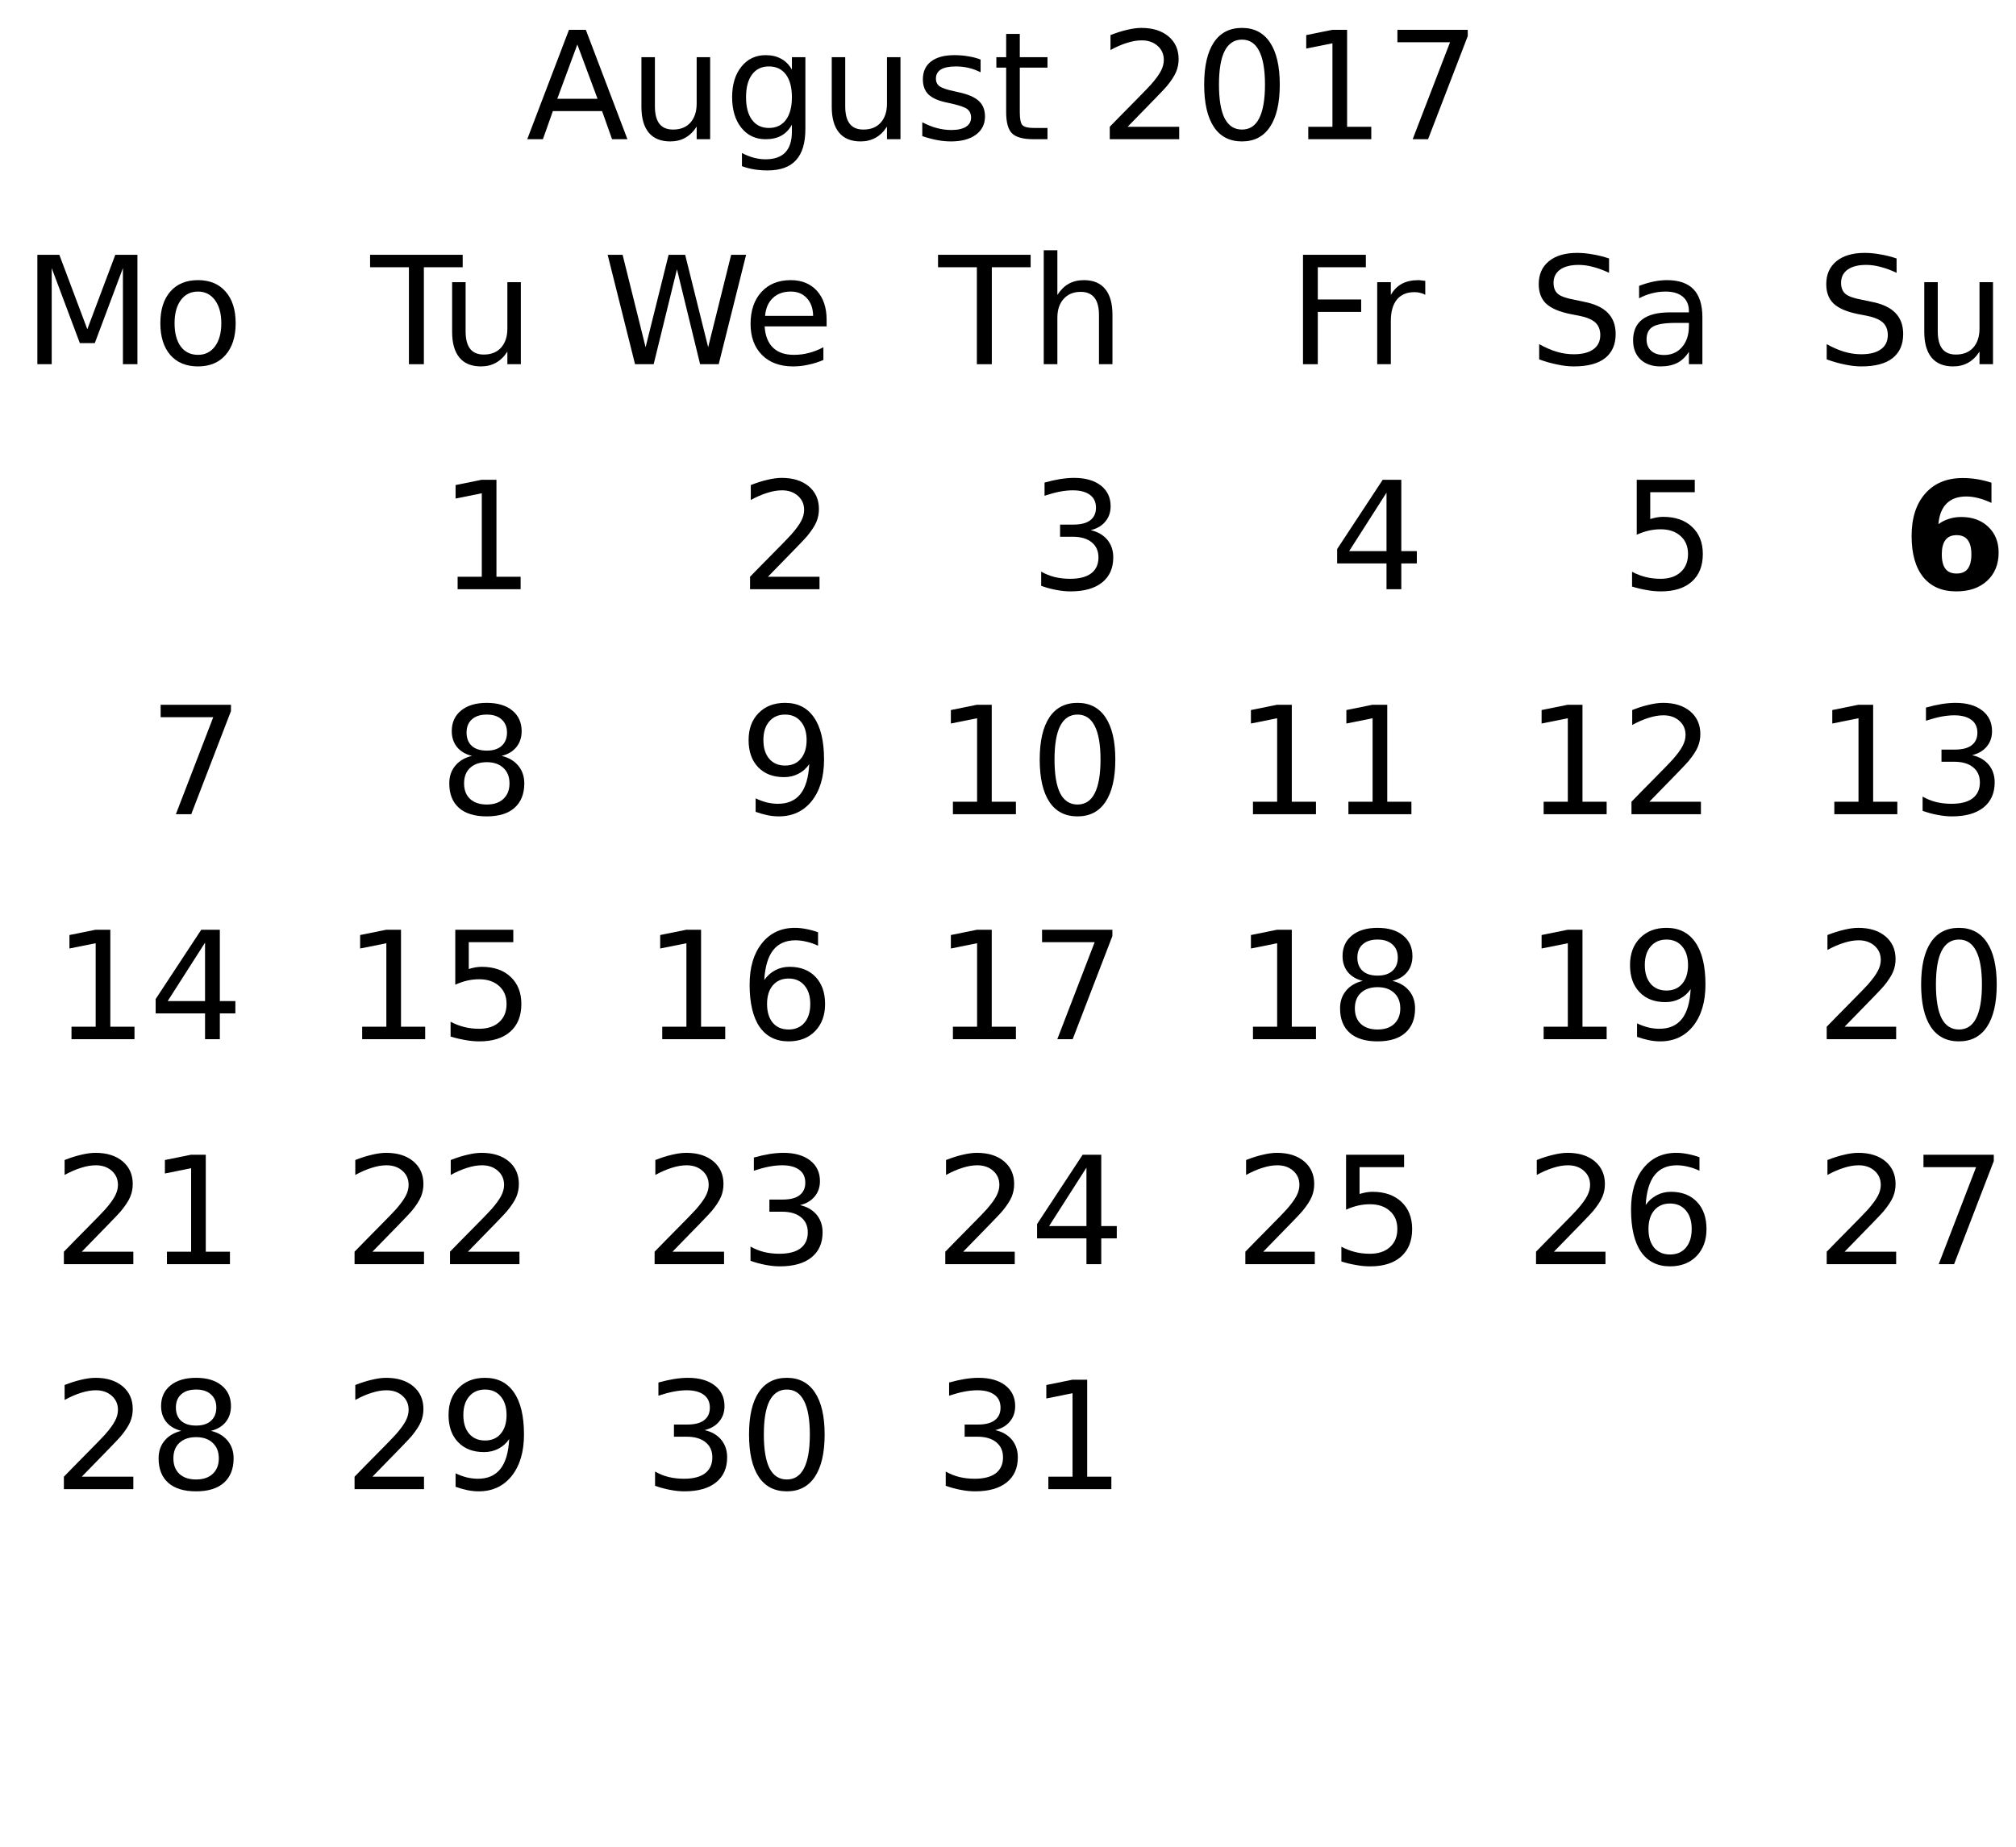
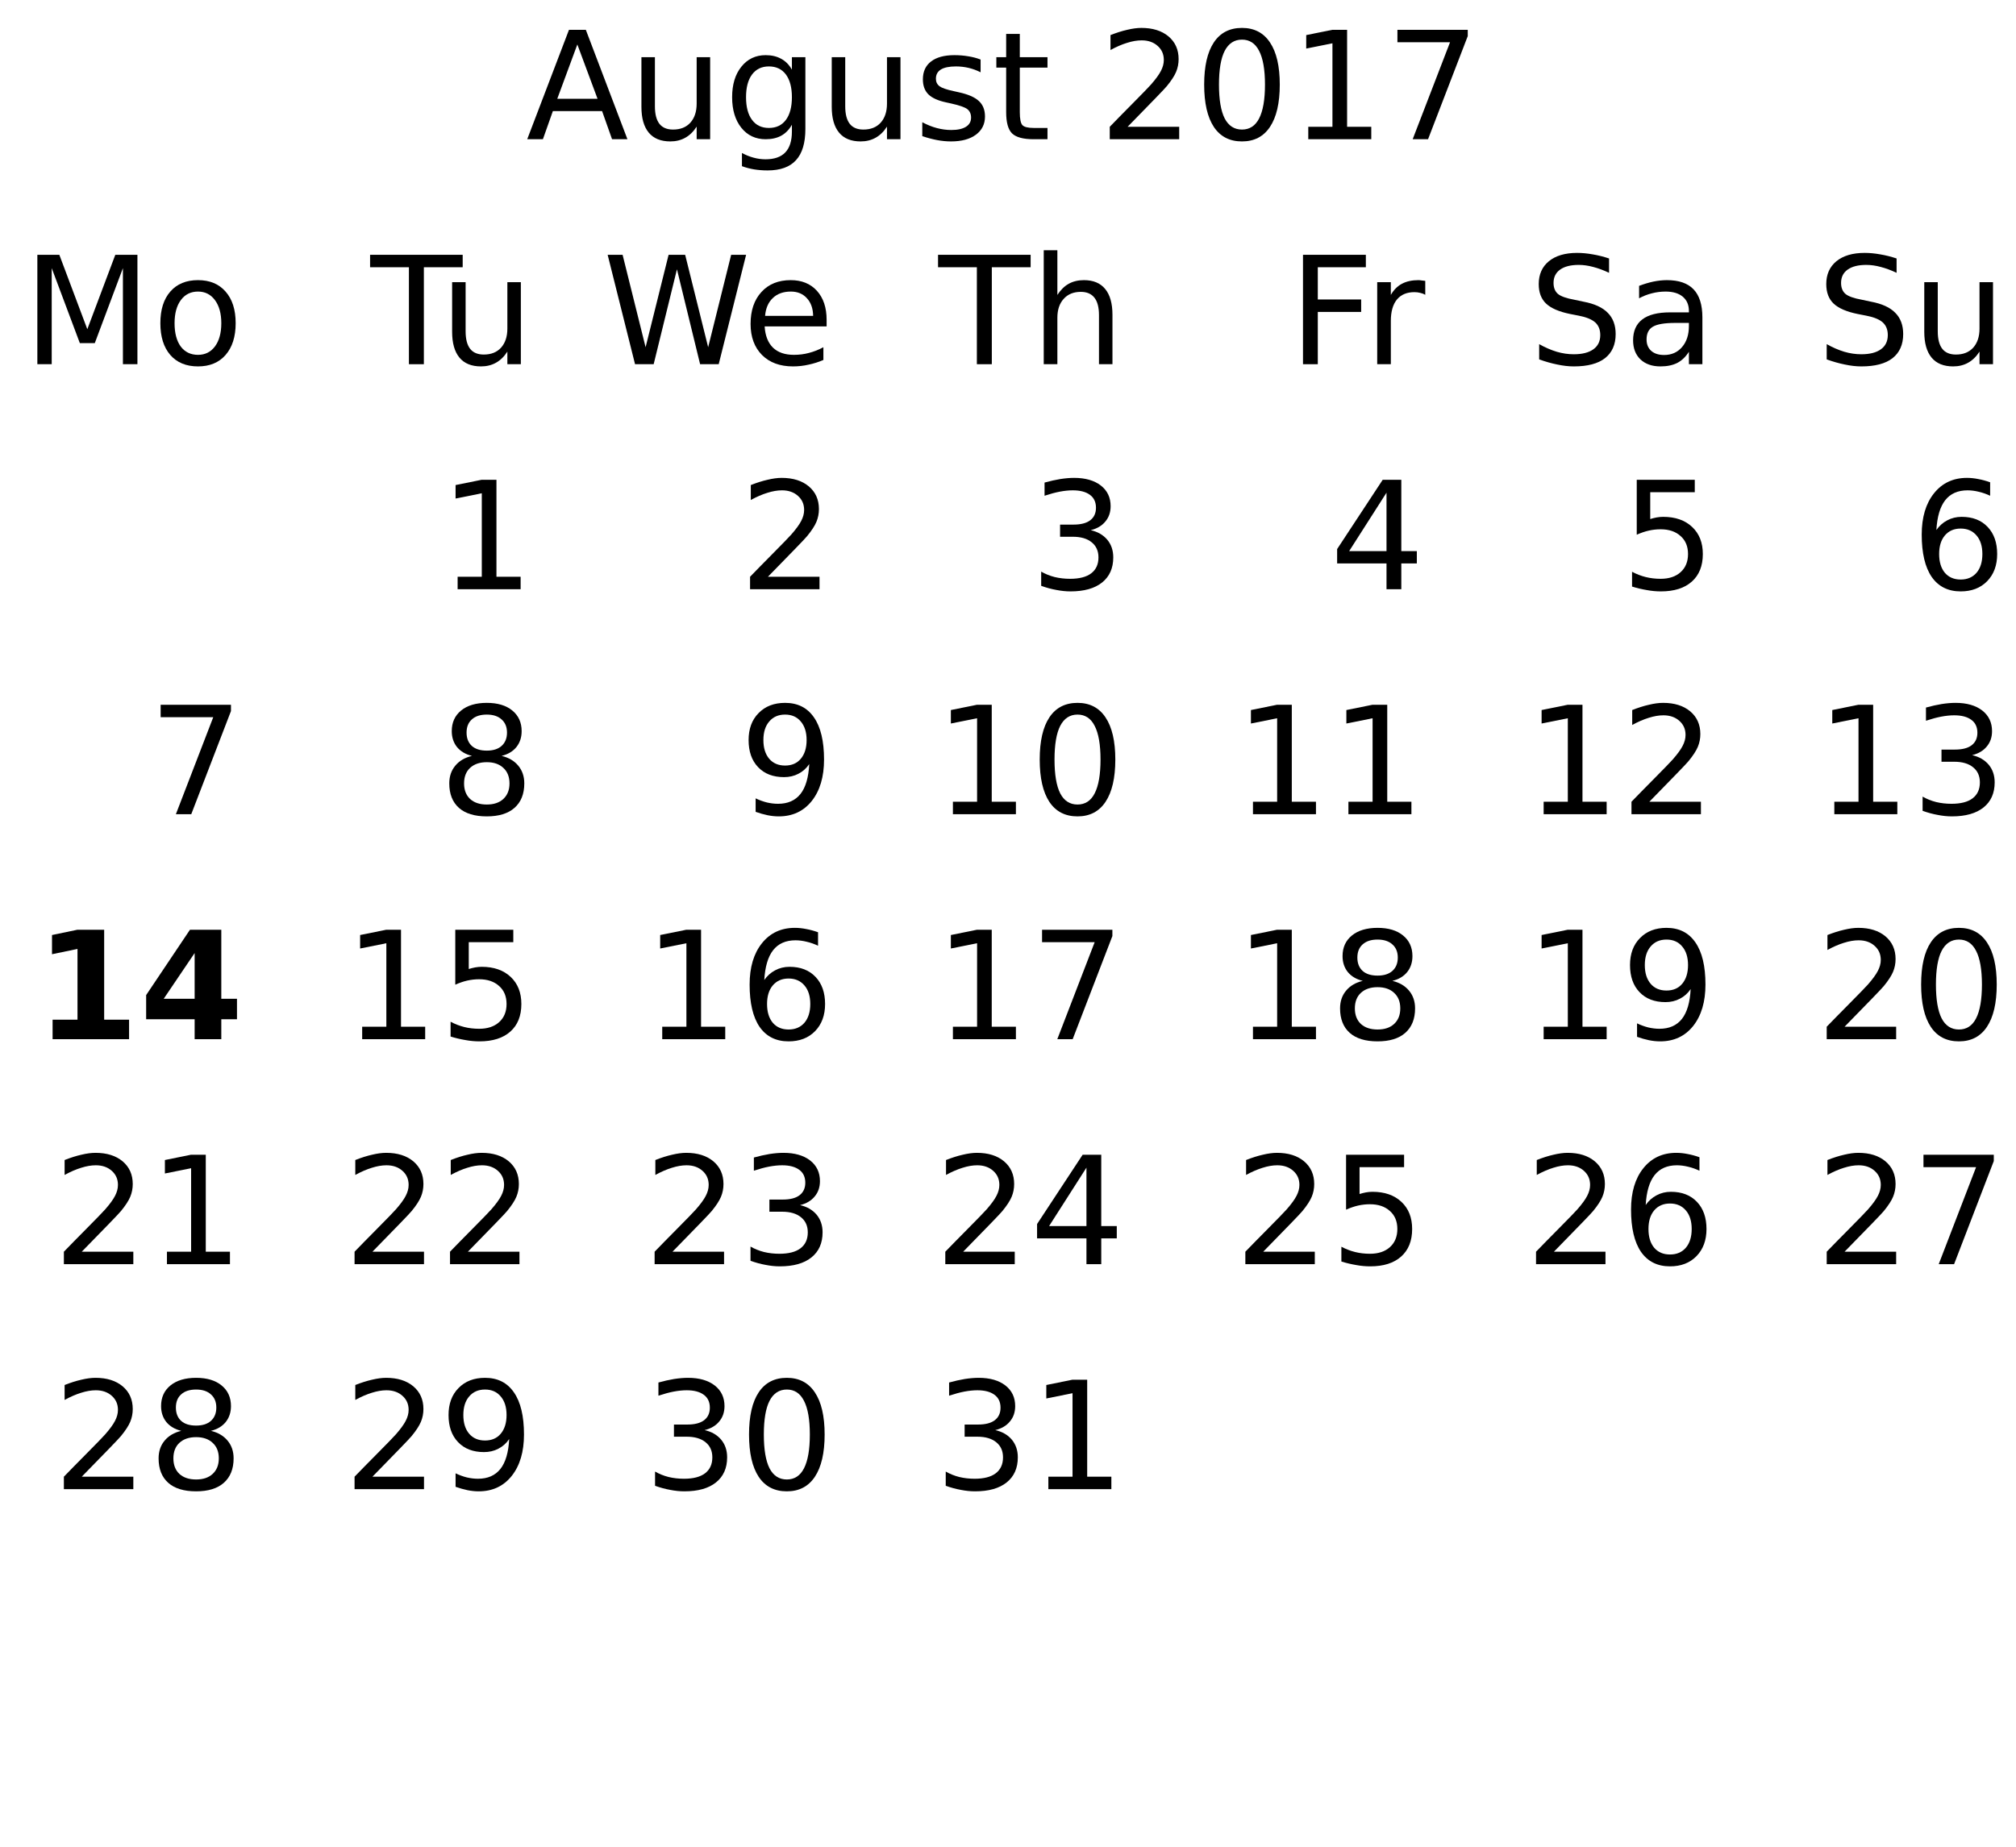
<svg xmlns="http://www.w3.org/2000/svg" xmlns:xlink="http://www.w3.org/1999/xlink" width="215pt" height="197pt" viewBox="0 0 215 197" version="1.1">
  <defs>
    <g>
      <symbol overflow="visible" id="glyph0-0">
        <path style="stroke:none;" d="M 0.797 2.828 L 0.797 -11.281 L 8.797 -11.281 L 8.797 2.828 Z M 1.703 1.938 L 7.906 1.938 L 7.906 -10.391 L 1.703 -10.391 Z M 1.703 1.938 " />
      </symbol>
      <symbol overflow="visible" id="glyph0-1">
        <path style="stroke:none;" d="M 5.469 -10.109 L 3.328 -4.312 L 7.625 -4.312 Z M 4.578 -11.672 L 6.375 -11.672 L 10.812 0 L 9.172 0 L 8.109 -3 L 2.859 -3 L 1.797 0 L 0.125 0 Z M 4.578 -11.672 " />
      </symbol>
      <symbol overflow="visible" id="glyph0-2">
        <path style="stroke:none;" d="M 1.359 -3.453 L 1.359 -8.75 L 2.797 -8.75 L 2.797 -3.516 C 2.797 -2.68 2.957 -2.055 3.281 -1.641 C 3.602 -1.234 4.086 -1.031 4.734 -1.031 C 5.516 -1.031 6.129 -1.273 6.578 -1.766 C 7.023 -2.266 7.25 -2.941 7.25 -3.797 L 7.25 -8.75 L 8.688 -8.75 L 8.688 0 L 7.25 0 L 7.25 -1.344 C 6.906 -0.812 6.5 -0.414 6.031 -0.156 C 5.57 0.102 5.039 0.234 4.438 0.234 C 3.426 0.234 2.66 -0.078 2.141 -0.703 C 1.617 -1.336 1.359 -2.254 1.359 -3.453 Z M 4.984 -8.969 Z M 4.984 -8.969 " />
      </symbol>
      <symbol overflow="visible" id="glyph0-3">
        <path style="stroke:none;" d="M 7.266 -4.484 C 7.266 -5.523 7.051 -6.332 6.625 -6.906 C 6.195 -7.477 5.594 -7.766 4.812 -7.766 C 4.039 -7.766 3.441 -7.477 3.016 -6.906 C 2.586 -6.332 2.375 -5.523 2.375 -4.484 C 2.375 -3.441 2.586 -2.633 3.016 -2.062 C 3.441 -1.488 4.039 -1.203 4.812 -1.203 C 5.594 -1.203 6.195 -1.488 6.625 -2.062 C 7.051 -2.633 7.266 -3.441 7.266 -4.484 Z M 8.703 -1.094 C 8.703 0.406 8.367 1.516 7.703 2.234 C 7.047 2.961 6.035 3.328 4.672 3.328 C 4.172 3.328 3.695 3.289 3.25 3.219 C 2.801 3.145 2.363 3.031 1.938 2.875 L 1.938 1.469 C 2.363 1.695 2.781 1.863 3.188 1.969 C 3.602 2.082 4.023 2.141 4.453 2.141 C 5.391 2.141 6.094 1.895 6.562 1.406 C 7.031 0.914 7.266 0.172 7.266 -0.828 L 7.266 -1.547 C 6.973 -1.023 6.594 -0.633 6.125 -0.375 C 5.664 -0.125 5.113 0 4.469 0 C 3.395 0 2.531 -0.406 1.875 -1.219 C 1.219 -2.039 0.891 -3.129 0.891 -4.484 C 0.891 -5.836 1.219 -6.922 1.875 -7.734 C 2.531 -8.555 3.395 -8.969 4.469 -8.969 C 5.113 -8.969 5.664 -8.836 6.125 -8.578 C 6.594 -8.328 6.973 -7.941 7.266 -7.422 L 7.266 -8.75 L 8.703 -8.75 Z M 8.703 -1.094 " />
      </symbol>
      <symbol overflow="visible" id="glyph0-4">
        <path style="stroke:none;" d="M 7.094 -8.5 L 7.094 -7.141 C 6.688 -7.348 6.266 -7.504 5.828 -7.609 C 5.391 -7.711 4.938 -7.766 4.469 -7.766 C 3.75 -7.766 3.211 -7.656 2.859 -7.438 C 2.504 -7.219 2.328 -6.891 2.328 -6.453 C 2.328 -6.117 2.453 -5.852 2.703 -5.656 C 2.961 -5.469 3.477 -5.289 4.25 -5.125 L 4.734 -5.016 C 5.754 -4.797 6.477 -4.484 6.906 -4.078 C 7.344 -3.68 7.562 -3.129 7.562 -2.422 C 7.562 -1.609 7.238 -0.961 6.594 -0.484 C 5.945 -0.004 5.062 0.234 3.938 0.234 C 3.469 0.234 2.977 0.188 2.469 0.094 C 1.969 0 1.438 -0.141 0.875 -0.328 L 0.875 -1.812 C 1.406 -1.531 1.926 -1.32 2.438 -1.188 C 2.957 -1.051 3.469 -0.984 3.969 -0.984 C 4.645 -0.984 5.164 -1.098 5.531 -1.328 C 5.895 -1.555 6.078 -1.883 6.078 -2.312 C 6.078 -2.695 5.945 -2.992 5.688 -3.203 C 5.426 -3.41 4.848 -3.613 3.953 -3.812 L 3.453 -3.922 C 2.566 -4.109 1.926 -4.395 1.531 -4.781 C 1.133 -5.176 0.938 -5.711 0.938 -6.391 C 0.938 -7.211 1.227 -7.848 1.812 -8.297 C 2.395 -8.742 3.223 -8.969 4.297 -8.969 C 4.828 -8.969 5.328 -8.926 5.797 -8.844 C 6.266 -8.77 6.695 -8.656 7.094 -8.5 Z M 7.094 -8.5 " />
      </symbol>
      <symbol overflow="visible" id="glyph0-5">
        <path style="stroke:none;" d="M 2.938 -11.234 L 2.938 -8.75 L 5.891 -8.75 L 5.891 -7.641 L 2.938 -7.641 L 2.938 -2.891 C 2.938 -2.172 3.031 -1.707 3.219 -1.5 C 3.414 -1.301 3.816 -1.203 4.422 -1.203 L 5.891 -1.203 L 5.891 0 L 4.422 0 C 3.305 0 2.535 -0.207 2.109 -0.625 C 1.691 -1.039 1.484 -1.797 1.484 -2.891 L 1.484 -7.641 L 0.438 -7.641 L 0.438 -8.75 L 1.484 -8.75 L 1.484 -11.234 Z M 2.938 -11.234 " />
      </symbol>
      <symbol overflow="visible" id="glyph0-6">
        <path style="stroke:none;" d="" />
      </symbol>
      <symbol overflow="visible" id="glyph0-7">
        <path style="stroke:none;" d="M 3.078 -1.328 L 8.578 -1.328 L 8.578 0 L 1.172 0 L 1.172 -1.328 C 1.773 -1.953 2.594 -2.785 3.625 -3.828 C 4.656 -4.867 5.305 -5.539 5.578 -5.844 C 6.078 -6.414 6.426 -6.895 6.625 -7.281 C 6.832 -7.676 6.938 -8.066 6.938 -8.453 C 6.938 -9.066 6.719 -9.566 6.281 -9.953 C 5.844 -10.348 5.273 -10.547 4.578 -10.547 C 4.086 -10.547 3.566 -10.457 3.016 -10.281 C 2.461 -10.113 1.875 -9.859 1.25 -9.516 L 1.25 -11.109 C 1.883 -11.359 2.477 -11.547 3.031 -11.672 C 3.582 -11.805 4.086 -11.875 4.547 -11.875 C 5.754 -11.875 6.719 -11.57 7.438 -10.969 C 8.156 -10.363 8.516 -9.555 8.516 -8.547 C 8.516 -8.066 8.426 -7.613 8.25 -7.188 C 8.07 -6.758 7.742 -6.254 7.266 -5.672 C 7.141 -5.516 6.727 -5.078 6.031 -4.359 C 5.332 -3.641 4.348 -2.629 3.078 -1.328 Z M 3.078 -1.328 " />
      </symbol>
      <symbol overflow="visible" id="glyph0-8">
        <path style="stroke:none;" d="M 5.094 -10.625 C 4.281 -10.625 3.664 -10.223 3.25 -9.422 C 2.844 -8.629 2.641 -7.43 2.641 -5.828 C 2.641 -4.223 2.844 -3.02 3.25 -2.219 C 3.664 -1.426 4.281 -1.031 5.094 -1.031 C 5.906 -1.031 6.516 -1.426 6.922 -2.219 C 7.336 -3.02 7.547 -4.223 7.547 -5.828 C 7.547 -7.43 7.336 -8.629 6.922 -9.422 C 6.516 -10.223 5.906 -10.625 5.094 -10.625 Z M 5.094 -11.875 C 6.395 -11.875 7.391 -11.359 8.078 -10.328 C 8.773 -9.297 9.125 -7.797 9.125 -5.828 C 9.125 -3.859 8.773 -2.352 8.078 -1.312 C 7.391 -0.281 6.395 0.234 5.094 0.234 C 3.781 0.234 2.781 -0.281 2.094 -1.312 C 1.406 -2.352 1.062 -3.859 1.062 -5.828 C 1.062 -7.797 1.406 -9.297 2.094 -10.328 C 2.781 -11.359 3.781 -11.875 5.094 -11.875 Z M 5.094 -11.875 " />
      </symbol>
      <symbol overflow="visible" id="glyph0-9">
        <path style="stroke:none;" d="M 1.984 -1.328 L 4.562 -1.328 L 4.562 -10.234 L 1.766 -9.672 L 1.766 -11.109 L 4.547 -11.672 L 6.125 -11.672 L 6.125 -1.328 L 8.703 -1.328 L 8.703 0 L 1.984 0 Z M 1.984 -1.328 " />
      </symbol>
      <symbol overflow="visible" id="glyph0-10">
        <path style="stroke:none;" d="M 1.312 -11.672 L 8.812 -11.672 L 8.812 -11 L 4.578 0 L 2.938 0 L 6.922 -10.344 L 1.312 -10.344 Z M 1.312 -11.672 " />
      </symbol>
      <symbol overflow="visible" id="glyph0-11">
        <path style="stroke:none;" d="M -0.047 -11.672 L 9.828 -11.672 L 9.828 -10.344 L 5.688 -10.344 L 5.688 0 L 4.094 0 L 4.094 -10.344 L -0.047 -10.344 Z M -0.047 -11.672 " />
      </symbol>
      <symbol overflow="visible" id="glyph0-12">
        <path style="stroke:none;" d="M 0.531 -11.672 L 2.125 -11.672 L 4.578 -1.812 L 7.031 -11.672 L 8.797 -11.672 L 11.25 -1.812 L 13.703 -11.672 L 15.297 -11.672 L 12.375 0 L 10.391 0 L 7.922 -10.125 L 5.438 0 L 3.453 0 Z M 0.531 -11.672 " />
      </symbol>
      <symbol overflow="visible" id="glyph0-13">
        <path style="stroke:none;" d="M 9 -4.734 L 9 -4.031 L 2.391 -4.031 C 2.453 -3.039 2.75 -2.285 3.281 -1.766 C 3.812 -1.254 4.555 -1 5.516 -1 C 6.066 -1 6.598 -1.066 7.109 -1.203 C 7.629 -1.336 8.145 -1.539 8.656 -1.812 L 8.656 -0.453 C 8.145 -0.234 7.617 -0.066 7.078 0.047 C 6.535 0.172 5.984 0.234 5.422 0.234 C 4.023 0.234 2.922 -0.172 2.109 -0.984 C 1.297 -1.805 0.891 -2.91 0.891 -4.297 C 0.891 -5.723 1.273 -6.859 2.047 -7.703 C 2.816 -8.547 3.859 -8.969 5.172 -8.969 C 6.348 -8.969 7.281 -8.586 7.969 -7.828 C 8.656 -7.066 9 -6.035 9 -4.734 Z M 7.562 -5.156 C 7.551 -5.945 7.328 -6.578 6.891 -7.047 C 6.461 -7.516 5.895 -7.75 5.188 -7.75 C 4.383 -7.75 3.742 -7.52 3.266 -7.062 C 2.785 -6.613 2.508 -5.977 2.438 -5.156 Z M 7.562 -5.156 " />
      </symbol>
      <symbol overflow="visible" id="glyph0-14">
        <path style="stroke:none;" d="M 8.781 -5.281 L 8.781 0 L 7.344 0 L 7.344 -5.234 C 7.344 -6.066 7.18 -6.688 6.859 -7.094 C 6.535 -7.508 6.051 -7.719 5.406 -7.719 C 4.633 -7.719 4.023 -7.469 3.578 -6.969 C 3.129 -6.477 2.906 -5.805 2.906 -4.953 L 2.906 0 L 1.453 0 L 1.453 -12.156 L 2.906 -12.156 L 2.906 -7.391 C 3.25 -7.922 3.648 -8.316 4.109 -8.578 C 4.578 -8.836 5.117 -8.969 5.734 -8.969 C 6.734 -8.969 7.488 -8.656 8 -8.031 C 8.52 -7.406 8.781 -6.488 8.781 -5.281 Z M 8.781 -5.281 " />
      </symbol>
      <symbol overflow="visible" id="glyph0-15">
        <path style="stroke:none;" d="M 6.5 -6.297 C 7.25 -6.129 7.836 -5.789 8.266 -5.281 C 8.691 -4.77 8.906 -4.141 8.906 -3.391 C 8.906 -2.242 8.508 -1.352 7.719 -0.719 C 6.926 -0.082 5.801 0.234 4.344 0.234 C 3.852 0.234 3.348 0.18 2.828 0.078 C 2.305 -0.016 1.77 -0.16 1.219 -0.359 L 1.219 -1.875 C 1.656 -1.625 2.133 -1.43 2.656 -1.297 C 3.176 -1.172 3.723 -1.109 4.297 -1.109 C 5.285 -1.109 6.035 -1.301 6.547 -1.688 C 7.066 -2.082 7.328 -2.648 7.328 -3.391 C 7.328 -4.078 7.086 -4.613 6.609 -5 C 6.129 -5.395 5.457 -5.594 4.594 -5.594 L 3.234 -5.594 L 3.234 -6.891 L 4.656 -6.891 C 5.438 -6.891 6.031 -7.039 6.438 -7.344 C 6.852 -7.656 7.062 -8.102 7.062 -8.688 C 7.062 -9.289 6.848 -9.75 6.422 -10.062 C 5.992 -10.383 5.383 -10.547 4.594 -10.547 C 4.164 -10.547 3.703 -10.5 3.203 -10.406 C 2.711 -10.312 2.172 -10.164 1.578 -9.969 L 1.578 -11.375 C 2.172 -11.539 2.727 -11.664 3.25 -11.75 C 3.781 -11.832 4.273 -11.875 4.734 -11.875 C 5.93 -11.875 6.879 -11.602 7.578 -11.062 C 8.273 -10.52 8.625 -9.785 8.625 -8.859 C 8.625 -8.211 8.438 -7.664 8.062 -7.219 C 7.695 -6.77 7.176 -6.461 6.5 -6.297 Z M 6.5 -6.297 " />
      </symbol>
      <symbol overflow="visible" id="glyph0-16">
        <path style="stroke:none;" d="M 1.578 -11.672 L 8.281 -11.672 L 8.281 -10.344 L 3.156 -10.344 L 3.156 -6.906 L 7.781 -6.906 L 7.781 -5.578 L 3.156 -5.578 L 3.156 0 L 1.578 0 Z M 1.578 -11.672 " />
      </symbol>
      <symbol overflow="visible" id="glyph0-17">
        <path style="stroke:none;" d="M 6.578 -7.406 C 6.422 -7.5 6.242 -7.566 6.047 -7.609 C 5.859 -7.66 5.648 -7.688 5.422 -7.688 C 4.609 -7.688 3.984 -7.422 3.547 -6.891 C 3.117 -6.359 2.906 -5.598 2.906 -4.609 L 2.906 0 L 1.453 0 L 1.453 -8.75 L 2.906 -8.75 L 2.906 -7.391 C 3.207 -7.922 3.598 -8.316 4.078 -8.578 C 4.566 -8.836 5.156 -8.969 5.844 -8.969 C 5.945 -8.969 6.055 -8.957 6.172 -8.938 C 6.297 -8.926 6.43 -8.91 6.578 -8.891 Z M 6.578 -7.406 " />
      </symbol>
      <symbol overflow="visible" id="glyph0-18">
        <path style="stroke:none;" d="M 6.047 -10.297 L 2.062 -4.062 L 6.047 -4.062 Z M 5.641 -11.672 L 7.625 -11.672 L 7.625 -4.062 L 9.281 -4.062 L 9.281 -2.75 L 7.625 -2.75 L 7.625 0 L 6.047 0 L 6.047 -2.75 L 0.781 -2.75 L 0.781 -4.281 Z M 5.641 -11.672 " />
      </symbol>
      <symbol overflow="visible" id="glyph0-19">
        <path style="stroke:none;" d="M 8.562 -11.281 L 8.562 -9.75 C 7.969 -10.031 7.406 -10.238 6.875 -10.375 C 6.344 -10.52 5.828 -10.594 5.328 -10.594 C 4.473 -10.594 3.812 -10.426 3.344 -10.094 C 2.875 -9.758 2.641 -9.285 2.641 -8.672 C 2.641 -8.16 2.797 -7.77 3.109 -7.5 C 3.422 -7.238 4.008 -7.031 4.875 -6.875 L 5.828 -6.672 C 7.004 -6.453 7.867 -6.055 8.422 -5.484 C 8.984 -4.922 9.266 -4.164 9.266 -3.219 C 9.266 -2.094 8.883 -1.234 8.125 -0.641 C 7.375 -0.055 6.266 0.234 4.797 0.234 C 4.242 0.234 3.656 0.164 3.031 0.031 C 2.414 -0.094 1.773 -0.273 1.109 -0.516 L 1.109 -2.141 C 1.742 -1.785 2.367 -1.516 2.984 -1.328 C 3.598 -1.148 4.203 -1.062 4.797 -1.062 C 5.703 -1.062 6.398 -1.238 6.891 -1.594 C 7.379 -1.945 7.625 -2.453 7.625 -3.109 C 7.625 -3.68 7.445 -4.129 7.094 -4.453 C 6.738 -4.773 6.16 -5.016 5.359 -5.172 L 4.406 -5.359 C 3.227 -5.598 2.375 -5.969 1.844 -6.469 C 1.32 -6.969 1.062 -7.66 1.062 -8.547 C 1.062 -9.578 1.422 -10.391 2.141 -10.984 C 2.867 -11.578 3.875 -11.875 5.156 -11.875 C 5.695 -11.875 6.25 -11.82 6.812 -11.719 C 7.383 -11.625 7.969 -11.477 8.562 -11.281 Z M 8.562 -11.281 " />
      </symbol>
      <symbol overflow="visible" id="glyph0-20">
        <path style="stroke:none;" d="M 5.484 -4.406 C 4.328 -4.406 3.523 -4.27 3.078 -4 C 2.629 -3.738 2.406 -3.285 2.406 -2.641 C 2.406 -2.129 2.57 -1.723 2.906 -1.422 C 3.238 -1.129 3.695 -0.984 4.281 -0.984 C 5.07 -0.984 5.707 -1.266 6.188 -1.828 C 6.676 -2.391 6.922 -3.141 6.922 -4.078 L 6.922 -4.406 Z M 8.359 -5 L 8.359 0 L 6.922 0 L 6.922 -1.328 C 6.586 -0.797 6.176 -0.398 5.688 -0.141 C 5.195 0.109 4.598 0.234 3.891 0.234 C 2.992 0.234 2.281 -0.016 1.75 -0.516 C 1.227 -1.023 0.969 -1.703 0.969 -2.547 C 0.969 -3.535 1.297 -4.281 1.953 -4.781 C 2.609 -5.281 3.594 -5.531 4.906 -5.531 L 6.922 -5.531 L 6.922 -5.672 C 6.922 -6.328 6.703 -6.836 6.266 -7.203 C 5.828 -7.566 5.219 -7.75 4.438 -7.75 C 3.938 -7.75 3.445 -7.688 2.969 -7.562 C 2.5 -7.445 2.047 -7.27 1.609 -7.031 L 1.609 -8.359 C 2.129 -8.555 2.633 -8.707 3.125 -8.812 C 3.625 -8.914 4.109 -8.969 4.578 -8.969 C 5.848 -8.969 6.797 -8.641 7.422 -7.984 C 8.047 -7.328 8.359 -6.332 8.359 -5 Z M 8.359 -5 " />
      </symbol>
      <symbol overflow="visible" id="glyph0-21">
        <path style="stroke:none;" d="M 1.734 -11.672 L 7.922 -11.672 L 7.922 -10.344 L 3.172 -10.344 L 3.172 -7.484 C 3.398 -7.555 3.629 -7.613 3.859 -7.656 C 4.086 -7.695 4.316 -7.719 4.547 -7.719 C 5.848 -7.719 6.879 -7.359 7.641 -6.641 C 8.398 -5.93 8.781 -4.969 8.781 -3.75 C 8.781 -2.488 8.391 -1.508 7.609 -0.812 C 6.828 -0.113 5.727 0.234 4.312 0.234 C 3.82 0.234 3.32 0.188 2.812 0.094 C 2.301 0.008 1.773 -0.113 1.234 -0.281 L 1.234 -1.859 C 1.703 -1.609 2.188 -1.422 2.688 -1.297 C 3.188 -1.172 3.719 -1.109 4.281 -1.109 C 5.176 -1.109 5.883 -1.344 6.406 -1.812 C 6.938 -2.289 7.203 -2.938 7.203 -3.75 C 7.203 -4.562 6.938 -5.203 6.406 -5.672 C 5.883 -6.148 5.176 -6.391 4.281 -6.391 C 3.852 -6.391 3.43 -6.344 3.016 -6.25 C 2.598 -6.156 2.172 -6.008 1.734 -5.812 Z M 1.734 -11.672 " />
      </symbol>
      <symbol overflow="visible" id="glyph0-22">
+         <path style="stroke:none;" d="M 5.281 -6.469 C 4.57 -6.469 4.008 -6.223 3.594 -5.734 C 3.188 -5.254 2.984 -4.594 2.984 -3.75 C 2.984 -2.906 3.188 -2.238 3.594 -1.75 C 4.008 -1.27 4.57 -1.031 5.281 -1.031 C 5.988 -1.031 6.551 -1.27 6.969 -1.75 C 7.383 -2.238 7.594 -2.906 7.594 -3.75 C 7.594 -4.594 7.383 -5.254 6.969 -5.734 C 6.551 -6.223 5.988 -6.469 5.281 -6.469 Z M 8.422 -11.406 L 8.422 -9.969 C 8.023 -10.156 7.625 -10.297 7.219 -10.391 C 6.812 -10.492 6.41 -10.547 6.016 -10.547 C 4.973 -10.547 4.176 -10.191 3.625 -9.484 C 3.082 -8.785 2.77 -7.727 2.688 -6.312 C 3 -6.758 3.383 -7.102 3.844 -7.344 C 4.312 -7.594 4.82 -7.719 5.375 -7.719 C 6.551 -7.719 7.477 -7.359 8.156 -6.641 C 8.832 -5.93 9.172 -4.969 9.172 -3.75 C 9.172 -2.551 8.816 -1.586 8.109 -0.859 C 7.398 -0.129 6.457 0.234 5.281 0.234 C 3.938 0.234 2.906 -0.281 2.188 -1.312 C 1.477 -2.352 1.125 -3.859 1.125 -5.828 C 1.125 -7.672 1.562 -9.141 2.438 -10.234 C 3.312 -11.328 4.484 -11.875 5.953 -11.875 C 6.348 -11.875 6.75 -11.832 7.156 -11.75 C 7.562 -11.676 7.984 -11.562 8.422 -11.406 Z M 8.422 -11.406 " />
+       </symbol>
+       <symbol overflow="visible" id="glyph0-23">
        <path style="stroke:none;" d="M 1.578 -11.672 L 3.922 -11.672 L 6.906 -3.734 L 9.891 -11.672 L 12.25 -11.672 L 12.25 0 L 10.703 0 L 10.703 -10.25 L 7.703 -2.25 L 6.109 -2.25 L 3.109 -10.25 L 3.109 0 L 1.578 0 Z M 1.578 -11.672 " />
      </symbol>
-       <symbol overflow="visible" id="glyph0-23">
+       <symbol overflow="visible" id="glyph0-24">
        <path style="stroke:none;" d="M 4.906 -7.75 C 4.133 -7.75 3.523 -7.445 3.078 -6.844 C 2.629 -6.238 2.406 -5.414 2.406 -4.375 C 2.406 -3.32 2.625 -2.492 3.062 -1.891 C 3.508 -1.297 4.125 -1 4.906 -1 C 5.664 -1 6.27 -1.301 6.719 -1.906 C 7.164 -2.508 7.391 -3.332 7.391 -4.375 C 7.391 -5.406 7.164 -6.223 6.719 -6.828 C 6.27 -7.441 5.664 -7.75 4.906 -7.75 Z M 4.906 -8.969 C 6.156 -8.969 7.133 -8.562 7.844 -7.75 C 8.562 -6.938 8.922 -5.812 8.922 -4.375 C 8.922 -2.938 8.562 -1.805 7.844 -0.984 C 7.133 -0.172 6.156 0.234 4.906 0.234 C 3.645 0.234 2.66 -0.172 1.953 -0.984 C 1.242 -1.805 0.891 -2.938 0.891 -4.375 C 0.891 -5.812 1.242 -6.938 1.953 -7.75 C 2.66 -8.562 3.645 -8.969 4.906 -8.969 Z M 4.906 -8.969 " />
      </symbol>
-       <symbol overflow="visible" id="glyph0-24">
+       <symbol overflow="visible" id="glyph0-25">
        <path style="stroke:none;" d="M 5.094 -5.547 C 4.344 -5.547 3.75 -5.344 3.312 -4.938 C 2.883 -4.539 2.672 -3.988 2.672 -3.281 C 2.672 -2.582 2.883 -2.031 3.312 -1.625 C 3.75 -1.227 4.344 -1.031 5.094 -1.031 C 5.844 -1.031 6.43 -1.227 6.859 -1.625 C 7.297 -2.031 7.516 -2.582 7.516 -3.281 C 7.516 -3.988 7.297 -4.539 6.859 -4.938 C 6.43 -5.344 5.844 -5.547 5.094 -5.547 Z M 3.516 -6.219 C 2.836 -6.383 2.305 -6.695 1.922 -7.156 C 1.547 -7.625 1.359 -8.191 1.359 -8.859 C 1.359 -9.785 1.691 -10.52 2.359 -11.062 C 3.023 -11.602 3.938 -11.875 5.094 -11.875 C 6.25 -11.875 7.156 -11.602 7.812 -11.062 C 8.477 -10.52 8.812 -9.785 8.812 -8.859 C 8.812 -8.191 8.625 -7.625 8.25 -7.156 C 7.875 -6.695 7.348 -6.383 6.672 -6.219 C 7.43 -6.039 8.023 -5.691 8.453 -5.172 C 8.879 -4.66 9.094 -4.031 9.094 -3.281 C 9.094 -2.156 8.742 -1.285 8.047 -0.672 C 7.359 -0.066 6.375 0.234 5.094 0.234 C 3.801 0.234 2.812 -0.066 2.125 -0.672 C 1.438 -1.285 1.094 -2.156 1.094 -3.281 C 1.094 -4.031 1.305 -4.66 1.734 -5.172 C 2.16 -5.691 2.754 -6.039 3.516 -6.219 Z M 2.938 -8.703 C 2.938 -8.098 3.125 -7.625 3.5 -7.281 C 3.875 -6.945 4.406 -6.781 5.094 -6.781 C 5.77 -6.781 6.297 -6.945 6.672 -7.281 C 7.055 -7.625 7.25 -8.098 7.25 -8.703 C 7.25 -9.305 7.055 -9.773 6.672 -10.109 C 6.297 -10.453 5.77 -10.625 5.094 -10.625 C 4.406 -10.625 3.875 -10.453 3.5 -10.109 C 3.125 -9.773 2.938 -9.305 2.938 -8.703 Z M 2.938 -8.703 " />
      </symbol>
-       <symbol overflow="visible" id="glyph0-25">
+       <symbol overflow="visible" id="glyph0-26">
        <path style="stroke:none;" d="M 1.766 -0.25 L 1.766 -1.688 C 2.16 -1.5 2.562 -1.352 2.969 -1.25 C 3.375 -1.156 3.77 -1.109 4.156 -1.109 C 5.195 -1.109 5.992 -1.457 6.547 -2.156 C 7.098 -2.852 7.41 -3.914 7.484 -5.344 C 7.18 -4.895 6.797 -4.551 6.328 -4.312 C 5.867 -4.07 5.359 -3.953 4.797 -3.953 C 3.629 -3.953 2.707 -4.305 2.031 -5.016 C 1.352 -5.723 1.016 -6.688 1.016 -7.906 C 1.016 -9.102 1.367 -10.062 2.078 -10.781 C 2.785 -11.508 3.727 -11.875 4.906 -11.875 C 6.25 -11.875 7.273 -11.359 7.984 -10.328 C 8.703 -9.297 9.062 -7.797 9.062 -5.828 C 9.062 -3.984 8.625 -2.508 7.75 -1.406 C 6.875 -0.312 5.703 0.234 4.234 0.234 C 3.836 0.234 3.438 0.191 3.031 0.109 C 2.625 0.023 2.203 -0.094 1.766 -0.25 Z M 4.906 -5.188 C 5.613 -5.188 6.172 -5.426 6.578 -5.906 C 6.992 -6.395 7.203 -7.062 7.203 -7.906 C 7.203 -8.75 6.992 -9.41 6.578 -9.891 C 6.172 -10.379 5.613 -10.625 4.906 -10.625 C 4.195 -10.625 3.633 -10.379 3.219 -9.891 C 2.801 -9.41 2.594 -8.75 2.594 -7.906 C 2.594 -7.062 2.801 -6.395 3.219 -5.906 C 3.633 -5.426 4.195 -5.188 4.906 -5.188 Z M 4.906 -5.188 " />
-       </symbol>
-       <symbol overflow="visible" id="glyph0-26">
-         <path style="stroke:none;" d="M 5.281 -6.469 C 4.57 -6.469 4.008 -6.223 3.594 -5.734 C 3.188 -5.254 2.984 -4.594 2.984 -3.75 C 2.984 -2.906 3.188 -2.238 3.594 -1.75 C 4.008 -1.27 4.57 -1.031 5.281 -1.031 C 5.988 -1.031 6.551 -1.27 6.969 -1.75 C 7.383 -2.238 7.594 -2.906 7.594 -3.75 C 7.594 -4.594 7.383 -5.254 6.969 -5.734 C 6.551 -6.223 5.988 -6.469 5.281 -6.469 Z M 8.422 -11.406 L 8.422 -9.969 C 8.023 -10.156 7.625 -10.297 7.219 -10.391 C 6.812 -10.492 6.41 -10.547 6.016 -10.547 C 4.973 -10.547 4.176 -10.191 3.625 -9.484 C 3.082 -8.785 2.77 -7.727 2.688 -6.312 C 3 -6.758 3.383 -7.102 3.844 -7.344 C 4.312 -7.594 4.82 -7.719 5.375 -7.719 C 6.551 -7.719 7.477 -7.359 8.156 -6.641 C 8.832 -5.93 9.172 -4.969 9.172 -3.75 C 9.172 -2.551 8.816 -1.586 8.109 -0.859 C 7.398 -0.129 6.457 0.234 5.281 0.234 C 3.938 0.234 2.906 -0.281 2.188 -1.312 C 1.477 -2.352 1.125 -3.859 1.125 -5.828 C 1.125 -7.672 1.562 -9.141 2.438 -10.234 C 3.312 -11.328 4.484 -11.875 5.953 -11.875 C 6.348 -11.875 6.75 -11.832 7.156 -11.75 C 7.562 -11.676 7.984 -11.562 8.422 -11.406 Z M 8.422 -11.406 " />
      </symbol>
      <symbol overflow="visible" id="glyph1-0">
        <path style="stroke:none;" d="M 0.797 2.828 L 0.797 -11.281 L 8.797 -11.281 L 8.797 2.828 Z M 1.703 1.938 L 7.906 1.938 L 7.906 -10.391 L 1.703 -10.391 Z M 1.703 1.938 " />
      </symbol>
      <symbol overflow="visible" id="glyph1-1">
-         <path style="stroke:none;" d="" />
+         <path style="stroke:none;" d="M 1.875 -2.078 L 4.531 -2.078 L 4.531 -9.625 L 1.812 -9.062 L 1.812 -11.109 L 4.516 -11.672 L 7.375 -11.672 L 7.375 -2.078 L 10.031 -2.078 L 10.031 0 L 1.875 0 Z M 1.875 -2.078 " />
      </symbol>
      <symbol overflow="visible" id="glyph1-2">
-         <path style="stroke:none;" d="M 5.797 -5.766 C 5.266 -5.766 4.867 -5.594 4.609 -5.25 C 4.348 -4.906 4.219 -4.395 4.219 -3.719 C 4.219 -3.031 4.348 -2.516 4.609 -2.172 C 4.867 -1.836 5.266 -1.672 5.797 -1.672 C 6.328 -1.672 6.723 -1.836 6.984 -2.172 C 7.242 -2.516 7.375 -3.031 7.375 -3.719 C 7.375 -4.395 7.242 -4.906 6.984 -5.25 C 6.723 -5.594 6.328 -5.766 5.797 -5.766 Z M 9.516 -11.359 L 9.516 -9.203 C 9.016 -9.441 8.547 -9.613 8.109 -9.719 C 7.672 -9.832 7.242 -9.891 6.828 -9.891 C 5.93 -9.891 5.234 -9.641 4.734 -9.141 C 4.234 -8.648 3.941 -7.914 3.859 -6.938 C 4.203 -7.188 4.57 -7.375 4.969 -7.5 C 5.375 -7.633 5.816 -7.703 6.297 -7.703 C 7.484 -7.703 8.441 -7.352 9.172 -6.656 C 9.91 -5.957 10.281 -5.039 10.281 -3.906 C 10.281 -2.656 9.867 -1.648 9.047 -0.891 C 8.234 -0.141 7.141 0.234 5.766 0.234 C 4.242 0.234 3.066 -0.273 2.234 -1.297 C 1.41 -2.328 1 -3.785 1 -5.672 C 1 -7.598 1.484 -9.109 2.453 -10.203 C 3.422 -11.305 4.754 -11.859 6.453 -11.859 C 6.984 -11.859 7.5 -11.816 8 -11.734 C 8.508 -11.648 9.016 -11.523 9.516 -11.359 Z M 9.516 -11.359 " />
+         <path style="stroke:none;" d="M 5.891 -9.188 L 2.594 -4.312 L 5.891 -4.312 Z M 5.391 -11.672 L 8.734 -11.672 L 8.734 -4.312 L 10.406 -4.312 L 10.406 -2.125 L 8.734 -2.125 L 8.734 0 L 5.891 0 L 5.891 -2.125 L 0.719 -2.125 L 0.719 -4.703 Z M 5.391 -11.672 " />
      </symbol>
    </g>
  </defs>
  <g id="surface2">
    <g style="fill:rgb(0%,0%,0%);fill-opacity:1;">
      <use xlink:href="#glyph0-1" x="56.102" y="14.852" />
      <use xlink:href="#glyph0-2" x="67.047" y="14.852" />
      <use xlink:href="#glyph0-3" x="77.188" y="14.852" />
      <use xlink:href="#glyph0-2" x="87.344" y="14.852" />
      <use xlink:href="#glyph0-4" x="97.484" y="14.852" />
      <use xlink:href="#glyph0-5" x="105.82" y="14.852" />
      <use xlink:href="#glyph0-6" x="112.094" y="14.852" />
      <use xlink:href="#glyph0-7" x="117.18" y="14.852" />
      <use xlink:href="#glyph0-8" x="127.359" y="14.852" />
      <use xlink:href="#glyph0-9" x="137.539" y="14.852" />
      <use xlink:href="#glyph0-10" x="147.719" y="14.852" />
    </g>
    <g style="fill:rgb(0%,0%,0%);fill-opacity:1;">
      <use xlink:href="#glyph0-11" x="39.516" y="38.852" />
      <use xlink:href="#glyph0-2" x="46.859" y="38.852" />
    </g>
    <g style="fill:rgb(0%,0%,0%);fill-opacity:1;">
      <use xlink:href="#glyph0-6" x="41.734" y="62.852" />
      <use xlink:href="#glyph0-9" x="46.82" y="62.852" />
    </g>
    <g style="fill:rgb(0%,0%,0%);fill-opacity:1;">
      <use xlink:href="#glyph0-12" x="64.273" y="38.852" />
      <use xlink:href="#glyph0-13" x="79.156" y="38.852" />
    </g>
    <g style="fill:rgb(0%,0%,0%);fill-opacity:1;">
      <use xlink:href="#glyph0-6" x="73.734" y="62.852" />
      <use xlink:href="#glyph0-7" x="78.82" y="62.852" />
    </g>
    <g style="fill:rgb(0%,0%,0%);fill-opacity:1;">
      <use xlink:href="#glyph0-11" x="100.086" y="38.852" />
      <use xlink:href="#glyph0-14" x="109.859" y="38.852" />
    </g>
    <g style="fill:rgb(0%,0%,0%);fill-opacity:1;">
      <use xlink:href="#glyph0-6" x="104.734" y="62.852" />
      <use xlink:href="#glyph0-15" x="109.82" y="62.852" />
    </g>
    <g style="fill:rgb(0%,0%,0%);fill-opacity:1;">
      <use xlink:href="#glyph0-16" x="137.383" y="38.852" />
      <use xlink:href="#glyph0-17" x="145.422" y="38.852" />
    </g>
    <g style="fill:rgb(0%,0%,0%);fill-opacity:1;">
      <use xlink:href="#glyph0-6" x="136.734" y="62.852" />
      <use xlink:href="#glyph0-18" x="141.82" y="62.852" />
    </g>
    <g style="fill:rgb(0%,0%,0%);fill-opacity:1;">
      <use xlink:href="#glyph0-19" x="163.039" y="38.852" />
      <use xlink:href="#glyph0-20" x="173.195" y="38.852" />
    </g>
    <g style="fill:rgb(0%,0%,0%);fill-opacity:1;">
      <use xlink:href="#glyph0-6" x="167.734" y="62.852" />
      <use xlink:href="#glyph0-21" x="172.82" y="62.852" />
    </g>
    <g style="fill:rgb(0%,0%,0%);fill-opacity:1;">
      <use xlink:href="#glyph0-19" x="193.703" y="38.852" />
      <use xlink:href="#glyph0-2" x="203.859" y="38.852" />
    </g>
    <g style="fill:rgb(0%,0%,0%);fill-opacity:1;">
-       <use xlink:href="#glyph1-1" x="197.297" y="62.852" />
-       <use xlink:href="#glyph1-2" x="202.867" y="62.852" />
-     </g>
-     <g style="fill:rgb(0%,0%,0%);fill-opacity:1;">
-       <use xlink:href="#glyph0-22" x="2.406" y="38.852" />
-       <use xlink:href="#glyph0-23" x="16.211" y="38.852" />
+       <use xlink:href="#glyph0-6" x="198.734" y="62.852" />
+       <use xlink:href="#glyph0-22" x="203.82" y="62.852" />
+     </g>
+     <g style="fill:rgb(0%,0%,0%);fill-opacity:1;">
+       <use xlink:href="#glyph0-23" x="2.406" y="38.852" />
+       <use xlink:href="#glyph0-24" x="16.211" y="38.852" />
    </g>
    <g style="fill:rgb(0%,0%,0%);fill-opacity:1;">
      <use xlink:href="#glyph0-6" x="10.734" y="86.852" />
      <use xlink:href="#glyph0-10" x="15.82" y="86.852" />
    </g>
    <g style="fill:rgb(0%,0%,0%);fill-opacity:1;">
      <use xlink:href="#glyph0-6" x="41.734" y="86.852" />
-       <use xlink:href="#glyph0-24" x="46.82" y="86.852" />
+       <use xlink:href="#glyph0-25" x="46.82" y="86.852" />
    </g>
    <g style="fill:rgb(0%,0%,0%);fill-opacity:1;">
      <use xlink:href="#glyph0-6" x="73.734" y="86.852" />
-       <use xlink:href="#glyph0-25" x="78.82" y="86.852" />
+       <use xlink:href="#glyph0-26" x="78.82" y="86.852" />
    </g>
    <g style="fill:rgb(0%,0%,0%);fill-opacity:1;">
      <use xlink:href="#glyph0-9" x="99.641" y="86.852" />
      <use xlink:href="#glyph0-8" x="109.82" y="86.852" />
    </g>
    <g style="fill:rgb(0%,0%,0%);fill-opacity:1;">
      <use xlink:href="#glyph0-9" x="131.641" y="86.852" />
      <use xlink:href="#glyph0-9" x="141.82" y="86.852" />
    </g>
    <g style="fill:rgb(0%,0%,0%);fill-opacity:1;">
      <use xlink:href="#glyph0-9" x="162.641" y="86.852" />
      <use xlink:href="#glyph0-7" x="172.82" y="86.852" />
    </g>
    <g style="fill:rgb(0%,0%,0%);fill-opacity:1;">
      <use xlink:href="#glyph0-9" x="193.641" y="86.852" />
      <use xlink:href="#glyph0-15" x="203.82" y="86.852" />
    </g>
    <g style="fill:rgb(0%,0%,0%);fill-opacity:1;">
-       <use xlink:href="#glyph0-9" x="5.641" y="110.852" />
-       <use xlink:href="#glyph0-18" x="15.82" y="110.852" />
+       <use xlink:href="#glyph1-1" x="3.734" y="110.852" />
+       <use xlink:href="#glyph1-2" x="14.867" y="110.852" />
    </g>
    <g style="fill:rgb(0%,0%,0%);fill-opacity:1;">
      <use xlink:href="#glyph0-9" x="36.641" y="110.852" />
      <use xlink:href="#glyph0-21" x="46.82" y="110.852" />
    </g>
    <g style="fill:rgb(0%,0%,0%);fill-opacity:1;">
      <use xlink:href="#glyph0-9" x="68.641" y="110.852" />
-       <use xlink:href="#glyph0-26" x="78.82" y="110.852" />
+       <use xlink:href="#glyph0-22" x="78.82" y="110.852" />
    </g>
    <g style="fill:rgb(0%,0%,0%);fill-opacity:1;">
      <use xlink:href="#glyph0-9" x="99.641" y="110.852" />
      <use xlink:href="#glyph0-10" x="109.82" y="110.852" />
    </g>
    <g style="fill:rgb(0%,0%,0%);fill-opacity:1;">
      <use xlink:href="#glyph0-9" x="131.641" y="110.852" />
-       <use xlink:href="#glyph0-24" x="141.82" y="110.852" />
+       <use xlink:href="#glyph0-25" x="141.82" y="110.852" />
    </g>
    <g style="fill:rgb(0%,0%,0%);fill-opacity:1;">
      <use xlink:href="#glyph0-9" x="162.641" y="110.852" />
-       <use xlink:href="#glyph0-25" x="172.82" y="110.852" />
+       <use xlink:href="#glyph0-26" x="172.82" y="110.852" />
    </g>
    <g style="fill:rgb(0%,0%,0%);fill-opacity:1;">
      <use xlink:href="#glyph0-7" x="193.641" y="110.852" />
      <use xlink:href="#glyph0-8" x="203.82" y="110.852" />
    </g>
    <g style="fill:rgb(0%,0%,0%);fill-opacity:1;">
      <use xlink:href="#glyph0-7" x="5.641" y="134.852" />
      <use xlink:href="#glyph0-9" x="15.82" y="134.852" />
    </g>
    <g style="fill:rgb(0%,0%,0%);fill-opacity:1;">
      <use xlink:href="#glyph0-7" x="36.641" y="134.852" />
      <use xlink:href="#glyph0-7" x="46.82" y="134.852" />
    </g>
    <g style="fill:rgb(0%,0%,0%);fill-opacity:1;">
      <use xlink:href="#glyph0-7" x="68.641" y="134.852" />
      <use xlink:href="#glyph0-15" x="78.82" y="134.852" />
    </g>
    <g style="fill:rgb(0%,0%,0%);fill-opacity:1;">
      <use xlink:href="#glyph0-7" x="99.641" y="134.852" />
      <use xlink:href="#glyph0-18" x="109.82" y="134.852" />
    </g>
    <g style="fill:rgb(0%,0%,0%);fill-opacity:1;">
      <use xlink:href="#glyph0-7" x="131.641" y="134.852" />
      <use xlink:href="#glyph0-21" x="141.82" y="134.852" />
    </g>
    <g style="fill:rgb(0%,0%,0%);fill-opacity:1;">
      <use xlink:href="#glyph0-7" x="162.641" y="134.852" />
-       <use xlink:href="#glyph0-26" x="172.82" y="134.852" />
+       <use xlink:href="#glyph0-22" x="172.82" y="134.852" />
    </g>
    <g style="fill:rgb(0%,0%,0%);fill-opacity:1;">
      <use xlink:href="#glyph0-7" x="193.641" y="134.852" />
      <use xlink:href="#glyph0-10" x="203.82" y="134.852" />
    </g>
    <g style="fill:rgb(0%,0%,0%);fill-opacity:1;">
      <use xlink:href="#glyph0-7" x="5.641" y="158.852" />
-       <use xlink:href="#glyph0-24" x="15.82" y="158.852" />
+       <use xlink:href="#glyph0-25" x="15.82" y="158.852" />
    </g>
    <g style="fill:rgb(0%,0%,0%);fill-opacity:1;">
      <use xlink:href="#glyph0-7" x="36.641" y="158.852" />
-       <use xlink:href="#glyph0-25" x="46.82" y="158.852" />
+       <use xlink:href="#glyph0-26" x="46.82" y="158.852" />
    </g>
    <g style="fill:rgb(0%,0%,0%);fill-opacity:1;">
      <use xlink:href="#glyph0-15" x="68.641" y="158.852" />
      <use xlink:href="#glyph0-8" x="78.82" y="158.852" />
    </g>
    <g style="fill:rgb(0%,0%,0%);fill-opacity:1;">
      <use xlink:href="#glyph0-15" x="99.641" y="158.852" />
      <use xlink:href="#glyph0-9" x="109.82" y="158.852" />
    </g>
  </g>
</svg>
